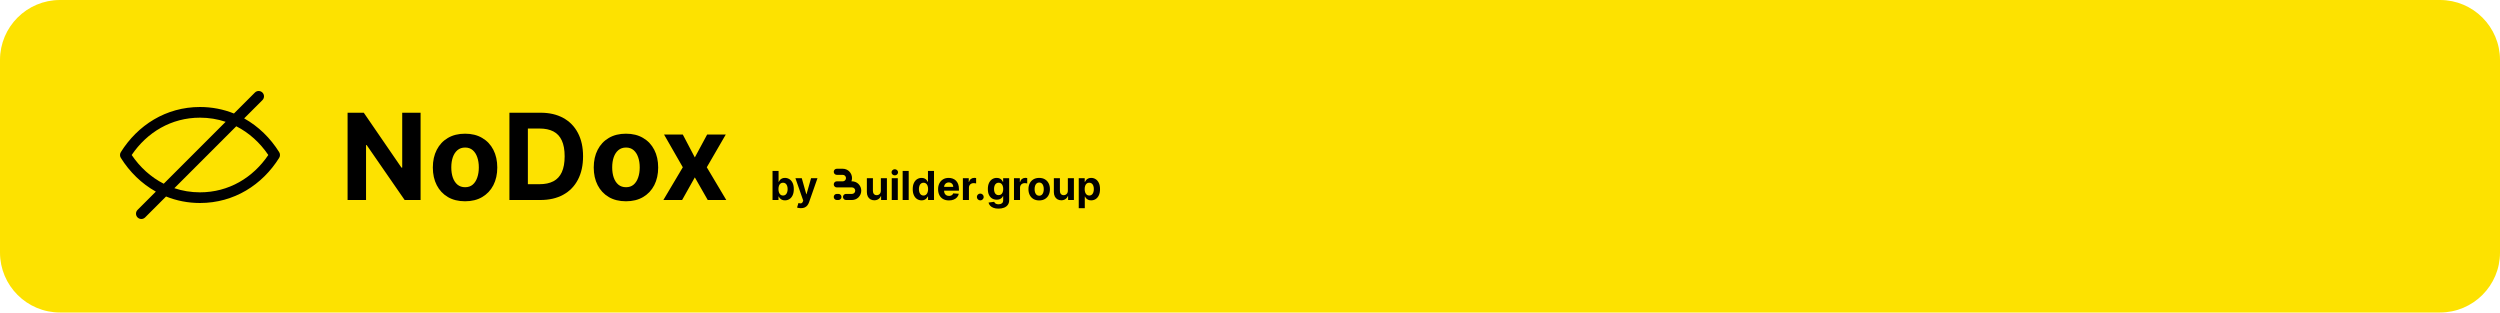
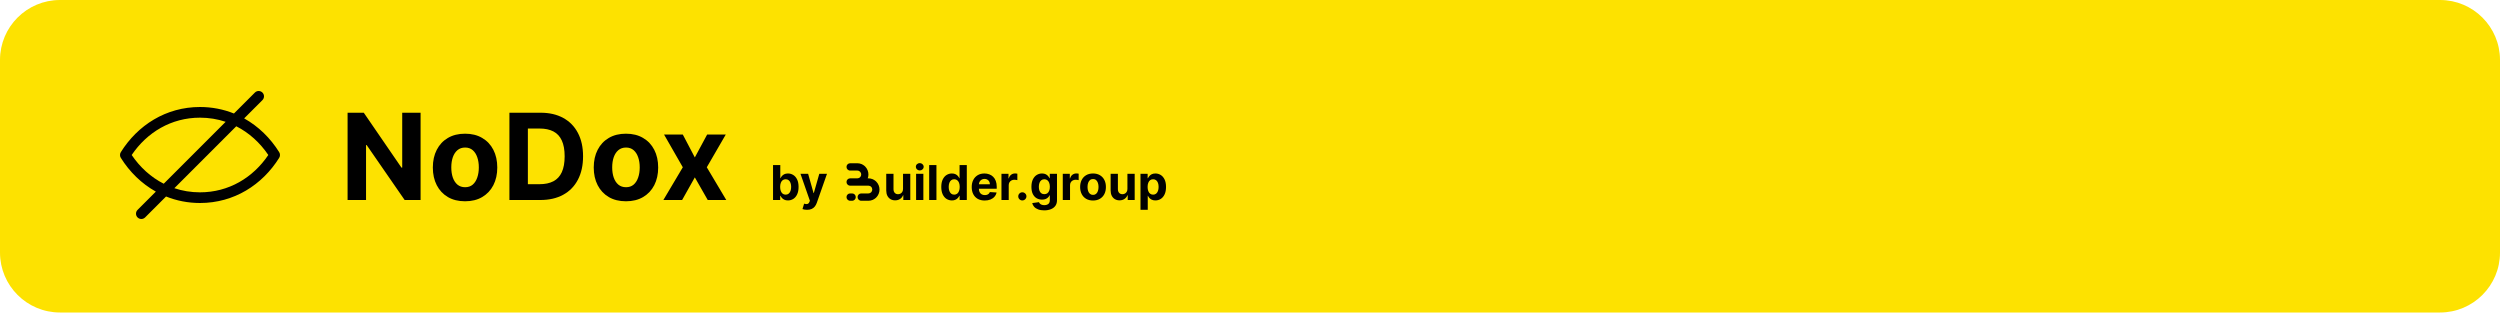
<svg xmlns="http://www.w3.org/2000/svg" width="2000" height="250" viewBox="0 0 2000 250" fill="none">
  <rect width="2000" height="250" rx="48" fill="#FDE200" />
  <path d="M336.466 90.182V160H323.716L293.341 116.057H292.83V160H278.068V90.182H291.023L321.159 134.091H321.773V90.182H336.466ZM372.048 161.023C366.753 161.023 362.173 159.898 358.31 157.648C354.469 155.375 351.503 152.216 349.412 148.17C347.321 144.102 346.276 139.386 346.276 134.023C346.276 128.614 347.321 123.886 349.412 119.841C351.503 115.773 354.469 112.614 358.31 110.364C362.173 108.091 366.753 106.955 372.048 106.955C377.344 106.955 381.912 108.091 385.753 110.364C389.616 112.614 392.594 115.773 394.685 119.841C396.776 123.886 397.821 128.614 397.821 134.023C397.821 139.386 396.776 144.102 394.685 148.17C392.594 152.216 389.616 155.375 385.753 157.648C381.912 159.898 377.344 161.023 372.048 161.023ZM372.116 149.773C374.526 149.773 376.537 149.091 378.151 147.727C379.764 146.341 380.98 144.455 381.798 142.068C382.639 139.682 383.06 136.966 383.06 133.92C383.06 130.875 382.639 128.159 381.798 125.773C380.98 123.386 379.764 121.5 378.151 120.114C376.537 118.727 374.526 118.034 372.116 118.034C369.685 118.034 367.639 118.727 365.98 120.114C364.344 121.5 363.105 123.386 362.264 125.773C361.446 128.159 361.037 130.875 361.037 133.92C361.037 136.966 361.446 139.682 362.264 142.068C363.105 144.455 364.344 146.341 365.98 147.727C367.639 149.091 369.685 149.773 372.116 149.773ZM432.287 160H407.537V90.182H432.491C439.514 90.182 445.56 91.579 450.628 94.375C455.696 97.148 459.594 101.136 462.321 106.341C465.071 111.545 466.446 117.773 466.446 125.023C466.446 132.295 465.071 138.545 462.321 143.773C459.594 149 455.673 153.011 450.56 155.807C445.469 158.602 439.378 160 432.287 160ZM422.298 147.352H431.673C436.037 147.352 439.707 146.58 442.685 145.034C445.685 143.466 447.935 141.045 449.435 137.773C450.957 134.477 451.719 130.227 451.719 125.023C451.719 119.864 450.957 115.648 449.435 112.375C447.935 109.102 445.696 106.693 442.719 105.148C439.741 103.602 436.071 102.83 431.707 102.83H422.298V147.352ZM500.767 161.023C495.472 161.023 490.892 159.898 487.028 157.648C483.188 155.375 480.222 152.216 478.131 148.17C476.04 144.102 474.994 139.386 474.994 134.023C474.994 128.614 476.04 123.886 478.131 119.841C480.222 115.773 483.188 112.614 487.028 110.364C490.892 108.091 495.472 106.955 500.767 106.955C506.062 106.955 510.631 108.091 514.472 110.364C518.335 112.614 521.312 115.773 523.403 119.841C525.494 123.886 526.54 128.614 526.54 134.023C526.54 139.386 525.494 144.102 523.403 148.17C521.312 152.216 518.335 155.375 514.472 157.648C510.631 159.898 506.062 161.023 500.767 161.023ZM500.835 149.773C503.244 149.773 505.256 149.091 506.869 147.727C508.483 146.341 509.699 144.455 510.517 142.068C511.358 139.682 511.778 136.966 511.778 133.92C511.778 130.875 511.358 128.159 510.517 125.773C509.699 123.386 508.483 121.5 506.869 120.114C505.256 118.727 503.244 118.034 500.835 118.034C498.403 118.034 496.358 118.727 494.699 120.114C493.063 121.5 491.824 123.386 490.983 125.773C490.165 128.159 489.756 130.875 489.756 133.92C489.756 136.966 490.165 139.682 490.983 142.068C491.824 144.455 493.063 146.341 494.699 147.727C496.358 149.091 498.403 149.773 500.835 149.773ZM546.244 107.636L555.858 125.943L565.71 107.636H580.608L565.438 133.818L581.017 160H566.188L555.858 141.898L545.699 160H530.699L546.244 133.818L531.244 107.636H546.244Z" fill="black" />
-   <path d="M618.023 160V136.727H622.864V145.477H623.011C623.223 145.008 623.53 144.53 623.932 144.045C624.341 143.553 624.871 143.144 625.523 142.818C626.182 142.485 627 142.318 627.977 142.318C629.25 142.318 630.424 142.652 631.5 143.318C632.576 143.977 633.436 144.973 634.08 146.307C634.723 147.633 635.045 149.295 635.045 151.295C635.045 153.242 634.731 154.886 634.102 156.227C633.481 157.561 632.633 158.572 631.557 159.261C630.489 159.943 629.292 160.284 627.966 160.284C627.027 160.284 626.227 160.129 625.568 159.818C624.917 159.508 624.383 159.117 623.966 158.648C623.549 158.17 623.231 157.689 623.011 157.205H622.795V160H618.023ZM622.761 151.273C622.761 152.311 622.905 153.216 623.193 153.989C623.481 154.761 623.898 155.364 624.443 155.795C624.989 156.22 625.652 156.432 626.432 156.432C627.22 156.432 627.886 156.216 628.432 155.784C628.977 155.345 629.39 154.739 629.67 153.966C629.958 153.186 630.102 152.288 630.102 151.273C630.102 150.265 629.962 149.379 629.682 148.614C629.402 147.848 628.989 147.25 628.443 146.818C627.898 146.386 627.227 146.17 626.432 146.17C625.644 146.17 624.977 146.379 624.432 146.795C623.894 147.212 623.481 147.803 623.193 148.568C622.905 149.333 622.761 150.235 622.761 151.273ZM640.702 166.545C640.088 166.545 639.512 166.496 638.974 166.398C638.444 166.307 638.005 166.189 637.656 166.045L638.747 162.432C639.315 162.606 639.827 162.701 640.281 162.716C640.743 162.731 641.141 162.625 641.474 162.398C641.815 162.17 642.092 161.784 642.304 161.239L642.588 160.5L636.327 142.545H641.418L645.031 155.364H645.213L648.861 142.545H653.986L647.202 161.886C646.876 162.826 646.433 163.644 645.872 164.341C645.319 165.045 644.618 165.587 643.77 165.966C642.921 166.352 641.899 166.545 640.702 166.545ZM704.688 152.568V142.545H709.528V160H704.881V156.83H704.699C704.305 157.852 703.65 158.674 702.733 159.295C701.824 159.917 700.714 160.227 699.403 160.227C698.237 160.227 697.21 159.962 696.324 159.432C695.438 158.902 694.744 158.148 694.244 157.17C693.752 156.193 693.502 155.023 693.494 153.659V142.545H698.335V152.795C698.343 153.826 698.619 154.64 699.165 155.239C699.71 155.837 700.441 156.136 701.358 156.136C701.941 156.136 702.487 156.004 702.994 155.739C703.502 155.466 703.911 155.064 704.222 154.534C704.54 154.004 704.695 153.348 704.688 152.568ZM713.401 160V142.545H718.241V160H713.401ZM715.832 140.295C715.113 140.295 714.495 140.057 713.98 139.58C713.473 139.095 713.219 138.515 713.219 137.841C713.219 137.174 713.473 136.602 713.98 136.125C714.495 135.64 715.113 135.398 715.832 135.398C716.552 135.398 717.166 135.64 717.673 136.125C718.188 136.602 718.446 137.174 718.446 137.841C718.446 138.515 718.188 139.095 717.673 139.58C717.166 140.057 716.552 140.295 715.832 140.295ZM726.96 136.727V160H722.119V136.727H726.96ZM737.27 160.284C735.944 160.284 734.743 159.943 733.668 159.261C732.599 158.572 731.751 157.561 731.122 156.227C730.501 154.886 730.19 153.242 730.19 151.295C730.19 149.295 730.512 147.633 731.156 146.307C731.8 144.973 732.656 143.977 733.724 143.318C734.8 142.652 735.978 142.318 737.259 142.318C738.236 142.318 739.05 142.485 739.702 142.818C740.361 143.144 740.891 143.553 741.293 144.045C741.702 144.53 742.012 145.008 742.224 145.477H742.372V136.727H747.202V160H742.429V157.205H742.224C741.997 157.689 741.675 158.17 741.259 158.648C740.849 159.117 740.315 159.508 739.656 159.818C739.005 160.129 738.209 160.284 737.27 160.284ZM738.804 156.432C739.584 156.432 740.243 156.22 740.781 155.795C741.327 155.364 741.743 154.761 742.031 153.989C742.327 153.216 742.474 152.311 742.474 151.273C742.474 150.235 742.33 149.333 742.043 148.568C741.755 147.803 741.338 147.212 740.793 146.795C740.247 146.379 739.584 146.17 738.804 146.17C738.009 146.17 737.338 146.386 736.793 146.818C736.247 147.25 735.834 147.848 735.554 148.614C735.274 149.379 735.134 150.265 735.134 151.273C735.134 152.288 735.274 153.186 735.554 153.966C735.842 154.739 736.255 155.345 736.793 155.784C737.338 156.216 738.009 156.432 738.804 156.432ZM759.136 160.341C757.341 160.341 755.795 159.977 754.5 159.25C753.212 158.515 752.22 157.477 751.523 156.136C750.826 154.788 750.477 153.193 750.477 151.352C750.477 149.557 750.826 147.981 751.523 146.625C752.22 145.269 753.201 144.212 754.466 143.455C755.739 142.697 757.231 142.318 758.943 142.318C760.095 142.318 761.167 142.504 762.159 142.875C763.159 143.239 764.03 143.788 764.773 144.523C765.523 145.258 766.106 146.182 766.523 147.295C766.939 148.402 767.148 149.697 767.148 151.182V152.511H752.409V149.511H762.591C762.591 148.814 762.439 148.197 762.136 147.659C761.833 147.121 761.413 146.701 760.875 146.398C760.345 146.087 759.727 145.932 759.023 145.932C758.288 145.932 757.636 146.102 757.068 146.443C756.508 146.777 756.068 147.227 755.75 147.795C755.432 148.356 755.269 148.981 755.261 149.67V152.523C755.261 153.386 755.42 154.133 755.739 154.761C756.064 155.39 756.523 155.875 757.114 156.216C757.705 156.557 758.405 156.727 759.216 156.727C759.754 156.727 760.246 156.652 760.693 156.5C761.14 156.348 761.523 156.121 761.841 155.818C762.159 155.515 762.402 155.144 762.568 154.705L767.045 155C766.818 156.076 766.352 157.015 765.648 157.818C764.951 158.614 764.049 159.235 762.943 159.682C761.845 160.121 760.576 160.341 759.136 160.341ZM770.307 160V142.545H775V145.591H775.182C775.5 144.508 776.034 143.689 776.784 143.136C777.534 142.576 778.398 142.295 779.375 142.295C779.617 142.295 779.879 142.311 780.159 142.341C780.439 142.371 780.686 142.413 780.898 142.466V146.761C780.67 146.693 780.356 146.633 779.955 146.58C779.553 146.527 779.186 146.5 778.852 146.5C778.14 146.5 777.504 146.655 776.943 146.966C776.39 147.269 775.951 147.693 775.625 148.239C775.307 148.784 775.148 149.413 775.148 150.125V160H770.307ZM784.23 160.295C783.48 160.295 782.836 160.03 782.298 159.5C781.768 158.962 781.503 158.318 781.503 157.568C781.503 156.826 781.768 156.189 782.298 155.659C782.836 155.129 783.48 154.864 784.23 154.864C784.957 154.864 785.594 155.129 786.139 155.659C786.685 156.189 786.957 156.826 786.957 157.568C786.957 158.068 786.829 158.527 786.571 158.943C786.321 159.352 785.991 159.682 785.582 159.932C785.173 160.174 784.723 160.295 784.23 160.295ZM798.795 166.909C797.227 166.909 795.883 166.693 794.761 166.261C793.648 165.837 792.761 165.258 792.102 164.523C791.443 163.788 791.015 162.962 790.818 162.045L795.295 161.443C795.432 161.792 795.648 162.117 795.943 162.42C796.239 162.723 796.629 162.966 797.114 163.148C797.606 163.337 798.205 163.432 798.909 163.432C799.962 163.432 800.83 163.174 801.511 162.659C802.201 162.152 802.545 161.299 802.545 160.102V156.909H802.341C802.129 157.394 801.811 157.852 801.386 158.284C800.962 158.716 800.417 159.068 799.75 159.341C799.083 159.614 798.288 159.75 797.364 159.75C796.053 159.75 794.86 159.447 793.784 158.841C792.716 158.227 791.864 157.292 791.227 156.034C790.598 154.769 790.284 153.17 790.284 151.239C790.284 149.261 790.606 147.61 791.25 146.284C791.894 144.958 792.75 143.966 793.818 143.307C794.894 142.648 796.072 142.318 797.352 142.318C798.33 142.318 799.148 142.485 799.807 142.818C800.466 143.144 800.996 143.553 801.398 144.045C801.807 144.53 802.121 145.008 802.341 145.477H802.523V142.545H807.33V160.17C807.33 161.655 806.966 162.898 806.239 163.898C805.511 164.898 804.504 165.648 803.216 166.148C801.936 166.655 800.462 166.909 798.795 166.909ZM798.898 156.114C799.678 156.114 800.337 155.92 800.875 155.534C801.42 155.14 801.837 154.58 802.125 153.852C802.42 153.117 802.568 152.239 802.568 151.216C802.568 150.193 802.424 149.307 802.136 148.557C801.848 147.799 801.432 147.212 800.886 146.795C800.341 146.379 799.678 146.17 798.898 146.17C798.102 146.17 797.432 146.386 796.886 146.818C796.341 147.242 795.928 147.833 795.648 148.591C795.367 149.348 795.227 150.223 795.227 151.216C795.227 152.223 795.367 153.095 795.648 153.83C795.936 154.557 796.348 155.121 796.886 155.523C797.432 155.917 798.102 156.114 798.898 156.114ZM811.182 160V142.545H815.875V145.591H816.057C816.375 144.508 816.909 143.689 817.659 143.136C818.409 142.576 819.273 142.295 820.25 142.295C820.492 142.295 820.754 142.311 821.034 142.341C821.314 142.371 821.561 142.413 821.773 142.466V146.761C821.545 146.693 821.231 146.633 820.83 146.58C820.428 146.527 820.061 146.5 819.727 146.5C819.015 146.5 818.379 146.655 817.818 146.966C817.265 147.269 816.826 147.693 816.5 148.239C816.182 148.784 816.023 149.413 816.023 150.125V160H811.182ZM831.349 160.341C829.584 160.341 828.058 159.966 826.77 159.216C825.49 158.458 824.501 157.405 823.804 156.057C823.107 154.701 822.759 153.129 822.759 151.341C822.759 149.538 823.107 147.962 823.804 146.614C824.501 145.258 825.49 144.205 826.77 143.455C828.058 142.697 829.584 142.318 831.349 142.318C833.115 142.318 834.637 142.697 835.918 143.455C837.205 144.205 838.198 145.258 838.895 146.614C839.592 147.962 839.94 149.538 839.94 151.341C839.94 153.129 839.592 154.701 838.895 156.057C838.198 157.405 837.205 158.458 835.918 159.216C834.637 159.966 833.115 160.341 831.349 160.341ZM831.372 156.591C832.175 156.591 832.846 156.364 833.384 155.909C833.921 155.447 834.327 154.818 834.599 154.023C834.88 153.227 835.02 152.322 835.02 151.307C835.02 150.292 834.88 149.386 834.599 148.591C834.327 147.795 833.921 147.167 833.384 146.705C832.846 146.242 832.175 146.011 831.372 146.011C830.562 146.011 829.88 146.242 829.327 146.705C828.781 147.167 828.368 147.795 828.088 148.591C827.815 149.386 827.679 150.292 827.679 151.307C827.679 152.322 827.815 153.227 828.088 154.023C828.368 154.818 828.781 155.447 829.327 155.909C829.88 156.364 830.562 156.591 831.372 156.591ZM854.281 152.568V142.545H859.122V160H854.474V156.83H854.293C853.899 157.852 853.243 158.674 852.327 159.295C851.418 159.917 850.308 160.227 848.997 160.227C847.83 160.227 846.804 159.962 845.918 159.432C845.031 158.902 844.338 158.148 843.838 157.17C843.346 156.193 843.096 155.023 843.088 153.659V142.545H847.929V152.795C847.937 153.826 848.213 154.64 848.759 155.239C849.304 155.837 850.035 156.136 850.952 156.136C851.535 156.136 852.08 156.004 852.588 155.739C853.096 155.466 853.505 155.064 853.815 154.534C854.134 154.004 854.289 153.348 854.281 152.568ZM862.994 166.545V142.545H867.767V145.477H867.983C868.195 145.008 868.502 144.53 868.903 144.045C869.313 143.553 869.843 143.144 870.494 142.818C871.153 142.485 871.972 142.318 872.949 142.318C874.222 142.318 875.396 142.652 876.472 143.318C877.547 143.977 878.407 144.973 879.051 146.307C879.695 147.633 880.017 149.295 880.017 151.295C880.017 153.242 879.703 154.886 879.074 156.227C878.453 157.561 877.604 158.572 876.528 159.261C875.46 159.943 874.263 160.284 872.938 160.284C871.998 160.284 871.199 160.129 870.54 159.818C869.888 159.508 869.354 159.117 868.938 158.648C868.521 158.17 868.203 157.689 867.983 157.205H867.835V166.545H862.994ZM867.733 151.273C867.733 152.311 867.877 153.216 868.165 153.989C868.453 154.761 868.869 155.364 869.415 155.795C869.96 156.22 870.623 156.432 871.403 156.432C872.191 156.432 872.858 156.216 873.403 155.784C873.949 155.345 874.362 154.739 874.642 153.966C874.93 153.186 875.074 152.288 875.074 151.273C875.074 150.265 874.934 149.379 874.653 148.614C874.373 147.848 873.96 147.25 873.415 146.818C872.869 146.386 872.199 146.17 871.403 146.17C870.616 146.17 869.949 146.379 869.403 146.795C868.866 147.212 868.453 147.803 868.165 148.568C867.877 149.333 867.733 150.235 867.733 151.273Z" fill="black" />
  <path fill-rule="evenodd" clip-rule="evenodd" d="M209.951 80.084C211.616 78.418 211.616 75.716 209.951 74.05C208.284 72.383 205.583 72.383 203.916 74.05L187.16 90.806C178.829 87.449 169.707 85.6 160 85.6C132.76 85.6 110.135 100.161 96.648 121.739C95.784 123.122 95.784 124.878 96.648 126.261C103.705 137.552 113.264 146.921 124.677 153.289L110.05 167.916C108.383 169.583 108.383 172.284 110.05 173.951C111.716 175.616 114.417 175.616 116.084 173.951L132.84 157.194C141.171 160.551 150.293 162.4 160 162.4C187.239 162.4 209.865 147.839 223.351 126.261C224.216 124.878 224.216 123.122 223.351 121.739C216.295 110.448 206.736 101.079 195.323 94.711L209.951 80.084ZM180.517 97.45C174.108 95.295 167.233 94.133 160 94.133C136.984 94.133 117.585 105.894 105.354 124C111.982 133.811 120.713 141.758 130.984 146.981L180.517 97.45ZM139.483 150.551L189.016 101.019C199.287 106.242 208.019 114.189 214.646 124C202.415 142.106 183.015 153.867 160 153.867C152.767 153.867 145.892 152.705 139.483 150.551Z" fill="black" />
-   <path d="M677.058 135.569C677.786 135.874 678.46 136.294 679.055 136.813C679.192 136.933 679.325 137.058 679.454 137.188C680.139 137.881 680.683 138.705 681.054 139.611C681.425 140.517 681.616 141.489 681.616 142.47C681.616 143.355 681.461 144.232 681.158 145.061H681.616C682.586 145.061 683.546 145.254 684.442 145.63C685.17 145.935 685.844 146.355 686.438 146.874C686.576 146.994 686.709 147.119 686.837 147.249C687.523 147.942 688.067 148.766 688.438 149.672C688.809 150.578 689 151.55 689 152.53C689 153.511 688.809 154.483 688.438 155.389C688.067 156.295 687.523 157.119 686.837 157.812C686.709 157.942 686.576 158.067 686.438 158.187C685.844 158.706 685.17 159.126 684.442 159.431C683.546 159.807 682.586 160 681.616 160H676.795C675.463 160 674.384 158.908 674.384 157.561C674.384 156.214 675.463 155.122 676.795 155.122H681.616L681.616 155.123C681.953 155.123 682.286 155.056 682.597 154.925C682.908 154.795 683.19 154.604 683.428 154.363C683.666 154.123 683.855 153.837 683.984 153.522C684.112 153.208 684.179 152.871 684.179 152.53C684.179 152.19 684.112 151.853 683.984 151.539C683.855 151.224 683.666 150.938 683.428 150.698C683.19 150.457 682.908 150.266 682.597 150.136C682.286 150.005 681.953 149.938 681.616 149.938V149.939H669.411C668.079 149.939 667 148.847 667 147.5C667 146.153 668.079 145.061 669.411 145.061H674.288C674.606 145.054 674.92 144.987 675.213 144.864C675.524 144.734 675.807 144.543 676.045 144.302C676.283 144.062 676.471 143.776 676.6 143.461C676.729 143.147 676.795 142.81 676.795 142.47C676.795 142.129 676.729 141.792 676.6 141.478C676.471 141.163 676.283 140.877 676.045 140.637C675.807 140.396 675.524 140.205 675.213 140.075C674.903 139.944 674.569 139.877 674.233 139.877V139.878H669.411C668.079 139.878 667 138.786 667 137.439C667 136.092 668.079 135 669.411 135H674.233C675.203 135 676.163 135.193 677.058 135.569Z" fill="black" />
-   <path d="M667 157.561C667 156.214 668.079 155.122 669.411 155.122H670.767C672.099 155.122 673.178 156.214 673.178 157.561C673.178 158.908 672.099 160 670.767 160H669.411C668.079 160 667 158.908 667 157.561Z" fill="black" />
+   <path d="M618.427 160V132.073H624.236V142.573H624.414C624.668 142.009 625.036 141.436 625.518 140.855C626.009 140.264 626.645 139.773 627.427 139.382C628.218 138.982 629.2 138.782 630.373 138.782C631.9 138.782 633.309 139.182 634.6 139.982C635.891 140.773 636.923 141.968 637.695 143.568C638.468 145.159 638.855 147.155 638.855 149.555C638.855 151.891 638.477 153.864 637.723 155.473C636.977 157.073 635.959 158.286 634.668 159.114C633.386 159.932 631.95 160.341 630.359 160.341C629.232 160.341 628.273 160.155 627.482 159.782C626.7 159.409 626.059 158.941 625.559 158.377C625.059 157.805 624.677 157.227 624.414 156.645H624.155V160H618.427ZM624.114 149.527C624.114 150.773 624.286 151.859 624.632 152.786C624.977 153.714 625.477 154.436 626.132 154.955C626.786 155.464 627.582 155.718 628.518 155.718C629.464 155.718 630.264 155.459 630.918 154.941C631.573 154.414 632.068 153.686 632.405 152.759C632.75 151.823 632.923 150.745 632.923 149.527C632.923 148.318 632.755 147.255 632.418 146.336C632.082 145.418 631.586 144.7 630.932 144.182C630.277 143.664 629.473 143.405 628.518 143.405C627.573 143.405 626.773 143.655 626.118 144.155C625.473 144.655 624.977 145.364 624.632 146.282C624.286 147.2 624.114 148.282 624.114 149.527ZM645.642 167.855C644.906 167.855 644.215 167.795 643.569 167.677C642.933 167.568 642.406 167.427 641.988 167.255L643.297 162.918C643.978 163.127 644.592 163.241 645.138 163.259C645.692 163.277 646.169 163.15 646.569 162.877C646.978 162.605 647.31 162.141 647.565 161.486L647.906 160.6L640.392 139.055H646.501L650.838 154.436H651.056L655.433 139.055H661.583L653.442 162.264C653.051 163.391 652.519 164.373 651.847 165.209C651.183 166.055 650.342 166.705 649.324 167.159C648.306 167.623 647.078 167.855 645.642 167.855ZM722.425 151.082V139.055H728.234V160H722.657V156.195H722.439C721.966 157.423 721.18 158.409 720.08 159.155C718.989 159.9 717.657 160.273 716.084 160.273C714.684 160.273 713.452 159.955 712.389 159.318C711.325 158.682 710.493 157.777 709.893 156.605C709.302 155.432 709.002 154.027 708.993 152.391V139.055H714.802V151.355C714.811 152.591 715.143 153.568 715.798 154.286C716.452 155.005 717.33 155.364 718.43 155.364C719.13 155.364 719.784 155.205 720.393 154.886C721.002 154.559 721.493 154.077 721.866 153.441C722.248 152.805 722.434 152.018 722.425 151.082ZM732.881 160V139.055H738.69V160H732.881ZM735.799 136.355C734.935 136.355 734.194 136.068 733.576 135.495C732.967 134.914 732.663 134.218 732.663 133.409C732.663 132.609 732.967 131.923 733.576 131.35C734.194 130.768 734.935 130.477 735.799 130.477C736.663 130.477 737.399 130.768 738.008 131.35C738.626 131.923 738.935 132.609 738.935 133.409C738.935 134.218 738.626 134.914 738.008 135.495C737.399 136.068 736.663 136.355 735.799 136.355ZM749.152 132.073V160H743.343V132.073H749.152ZM761.524 160.341C759.933 160.341 758.492 159.932 757.201 159.114C755.919 158.286 754.901 157.073 754.147 155.473C753.401 153.864 753.028 151.891 753.028 149.555C753.028 147.155 753.415 145.159 754.188 143.568C754.96 141.968 755.988 140.773 757.269 139.982C758.56 139.182 759.974 138.782 761.51 138.782C762.683 138.782 763.66 138.982 764.442 139.382C765.233 139.773 765.869 140.264 766.351 140.855C766.842 141.436 767.215 142.009 767.469 142.573H767.647V132.073H773.442V160H767.715V156.645H767.469C767.197 157.227 766.81 157.805 766.31 158.377C765.819 158.941 765.178 159.409 764.388 159.782C763.606 160.155 762.651 160.341 761.524 160.341ZM763.365 155.718C764.301 155.718 765.092 155.464 765.738 154.955C766.392 154.436 766.892 153.714 767.238 152.786C767.592 151.859 767.769 150.773 767.769 149.527C767.769 148.282 767.597 147.2 767.251 146.282C766.906 145.364 766.406 144.655 765.751 144.155C765.097 143.655 764.301 143.405 763.365 143.405C762.41 143.405 761.606 143.664 760.951 144.182C760.297 144.7 759.801 145.418 759.465 146.336C759.128 147.255 758.96 148.318 758.96 149.527C758.96 150.745 759.128 151.823 759.465 152.759C759.81 153.686 760.306 154.414 760.951 154.941C761.606 155.459 762.41 155.718 763.365 155.718ZM787.764 160.409C785.609 160.409 783.755 159.973 782.2 159.1C780.655 158.218 779.464 156.973 778.627 155.364C777.791 153.745 777.373 151.832 777.373 149.623C777.373 147.468 777.791 145.577 778.627 143.95C779.464 142.323 780.641 141.055 782.159 140.145C783.686 139.236 785.477 138.782 787.532 138.782C788.914 138.782 790.2 139.005 791.391 139.45C792.591 139.886 793.636 140.545 794.527 141.427C795.427 142.309 796.127 143.418 796.627 144.755C797.127 146.082 797.377 147.636 797.377 149.418V151.014H779.691V147.414H791.909C791.909 146.577 791.727 145.836 791.364 145.191C791 144.545 790.495 144.041 789.85 143.677C789.214 143.305 788.473 143.118 787.627 143.118C786.745 143.118 785.964 143.323 785.282 143.732C784.609 144.132 784.082 144.673 783.7 145.355C783.318 146.027 783.123 146.777 783.114 147.605V151.027C783.114 152.064 783.305 152.959 783.686 153.714C784.077 154.468 784.627 155.05 785.336 155.459C786.045 155.868 786.886 156.073 787.859 156.073C788.505 156.073 789.095 155.982 789.632 155.8C790.168 155.618 790.627 155.345 791.009 154.982C791.391 154.618 791.682 154.173 791.882 153.645L797.255 154C796.982 155.291 796.423 156.418 795.577 157.382C794.741 158.336 793.659 159.082 792.332 159.618C791.014 160.145 789.491 160.409 787.764 160.409ZM801.168 160V139.055H806.8V142.709H807.018C807.4 141.409 808.041 140.427 808.941 139.764C809.841 139.091 810.877 138.755 812.05 138.755C812.341 138.755 812.655 138.773 812.991 138.809C813.327 138.845 813.623 138.895 813.877 138.959V144.114C813.605 144.032 813.227 143.959 812.745 143.895C812.264 143.832 811.823 143.8 811.423 143.8C810.568 143.8 809.805 143.986 809.132 144.359C808.468 144.723 807.941 145.232 807.55 145.886C807.168 146.541 806.977 147.295 806.977 148.15V160H801.168ZM817.876 160.355C816.976 160.355 816.203 160.036 815.558 159.4C814.922 158.755 814.603 157.982 814.603 157.082C814.603 156.191 814.922 155.427 815.558 154.791C816.203 154.155 816.976 153.836 817.876 153.836C818.749 153.836 819.513 154.155 820.167 154.791C820.822 155.427 821.149 156.191 821.149 157.082C821.149 157.682 820.994 158.232 820.685 158.732C820.385 159.223 819.99 159.618 819.499 159.918C819.008 160.209 818.467 160.355 817.876 160.355ZM835.355 168.291C833.473 168.291 831.859 168.032 830.514 167.514C829.177 167.005 828.114 166.309 827.323 165.427C826.532 164.545 826.018 163.555 825.782 162.455L831.155 161.732C831.318 162.15 831.577 162.541 831.932 162.905C832.286 163.268 832.755 163.559 833.336 163.777C833.927 164.005 834.645 164.118 835.491 164.118C836.755 164.118 837.795 163.809 838.614 163.191C839.441 162.582 839.855 161.559 839.855 160.123V156.291H839.609C839.355 156.873 838.973 157.423 838.464 157.941C837.955 158.459 837.3 158.882 836.5 159.209C835.7 159.536 834.745 159.7 833.636 159.7C832.064 159.7 830.632 159.336 829.341 158.609C828.059 157.873 827.036 156.75 826.273 155.241C825.518 153.723 825.141 151.805 825.141 149.486C825.141 147.114 825.527 145.132 826.3 143.541C827.073 141.95 828.1 140.759 829.382 139.968C830.673 139.177 832.086 138.782 833.623 138.782C834.795 138.782 835.777 138.982 836.568 139.382C837.359 139.773 837.995 140.264 838.477 140.855C838.968 141.436 839.345 142.009 839.609 142.573H839.827V139.055H845.595V160.205C845.595 161.986 845.159 163.477 844.286 164.677C843.414 165.877 842.205 166.777 840.659 167.377C839.123 167.986 837.355 168.291 835.355 168.291ZM835.477 155.336C836.414 155.336 837.205 155.105 837.85 154.641C838.505 154.168 839.005 153.495 839.35 152.623C839.705 151.741 839.882 150.686 839.882 149.459C839.882 148.232 839.709 147.168 839.364 146.268C839.018 145.359 838.518 144.655 837.864 144.155C837.209 143.655 836.414 143.405 835.477 143.405C834.523 143.405 833.718 143.664 833.064 144.182C832.409 144.691 831.914 145.4 831.577 146.309C831.241 147.218 831.073 148.268 831.073 149.459C831.073 150.668 831.241 151.714 831.577 152.595C831.923 153.468 832.418 154.145 833.064 154.627C833.718 155.1 834.523 155.336 835.477 155.336ZM850.218 160V139.055H855.85V142.709H856.068C856.45 141.409 857.091 140.427 857.991 139.764C858.891 139.091 859.927 138.755 861.1 138.755C861.391 138.755 861.705 138.773 862.041 138.809C862.377 138.845 862.673 138.895 862.927 138.959V144.114C862.655 144.032 862.277 143.959 861.795 143.895C861.314 143.832 860.873 143.8 860.473 143.8C859.618 143.8 858.855 143.986 858.182 144.359C857.518 144.723 856.991 145.232 856.6 145.886C856.218 146.541 856.027 147.295 856.027 148.15V160H850.218ZM874.419 160.409C872.301 160.409 870.469 159.959 868.924 159.059C867.388 158.15 866.201 156.886 865.365 155.268C864.528 153.641 864.11 151.755 864.11 149.609C864.11 147.445 864.528 145.555 865.365 143.936C866.201 142.309 867.388 141.045 868.924 140.145C870.469 139.236 872.301 138.782 874.419 138.782C876.538 138.782 878.365 139.236 879.901 140.145C881.447 141.045 882.638 142.309 883.474 143.936C884.31 145.555 884.728 147.445 884.728 149.609C884.728 151.755 884.31 153.641 883.474 155.268C882.638 156.886 881.447 158.15 879.901 159.059C878.365 159.959 876.538 160.409 874.419 160.409ZM874.447 155.909C875.41 155.909 876.215 155.636 876.86 155.091C877.506 154.536 877.992 153.782 878.319 152.827C878.656 151.873 878.824 150.786 878.824 149.568C878.824 148.35 878.656 147.264 878.319 146.309C877.992 145.355 877.506 144.6 876.86 144.045C876.215 143.491 875.41 143.214 874.447 143.214C873.474 143.214 872.656 143.491 871.992 144.045C871.338 144.6 870.842 145.355 870.506 146.309C870.178 147.264 870.015 148.35 870.015 149.568C870.015 150.786 870.178 151.873 870.506 152.827C870.842 153.782 871.338 154.536 871.992 155.091C872.656 155.636 873.474 155.909 874.447 155.909ZM901.938 151.082V139.055H907.747V160H902.169V156.195H901.951C901.478 157.423 900.692 158.409 899.592 159.155C898.501 159.9 897.169 160.273 895.597 160.273C894.197 160.273 892.965 159.955 891.901 159.318C890.838 158.682 890.006 157.777 889.406 156.605C888.815 155.432 888.515 154.027 888.506 152.391V139.055H894.315V151.355C894.324 152.591 894.656 153.568 895.31 154.286C895.965 155.005 896.842 155.364 897.942 155.364C898.642 155.364 899.297 155.205 899.906 154.886C900.515 154.559 901.006 154.077 901.378 153.441C901.76 152.805 901.947 152.018 901.938 151.082ZM912.393 167.855V139.055H918.12V142.573H918.38C918.634 142.009 919.002 141.436 919.484 140.855C919.975 140.264 920.611 139.773 921.393 139.382C922.184 138.982 923.166 138.782 924.339 138.782C925.866 138.782 927.275 139.182 928.566 139.982C929.857 140.773 930.889 141.968 931.661 143.568C932.434 145.159 932.82 147.155 932.82 149.555C932.82 151.891 932.443 153.864 931.689 155.473C930.943 157.073 929.925 158.286 928.634 159.114C927.352 159.932 925.916 160.341 924.325 160.341C923.198 160.341 922.239 160.155 921.448 159.782C920.666 159.409 920.025 158.941 919.525 158.377C919.025 157.805 918.643 157.227 918.38 156.645H918.202V167.855H912.393ZM918.08 149.527C918.08 150.773 918.252 151.859 918.598 152.786C918.943 153.714 919.443 154.436 920.098 154.955C920.752 155.464 921.548 155.718 922.484 155.718C923.43 155.718 924.23 155.459 924.884 154.941C925.539 154.414 926.034 153.686 926.37 152.759C926.716 151.823 926.889 150.745 926.889 149.527C926.889 148.318 926.72 147.255 926.384 146.336C926.048 145.418 925.552 144.7 924.898 144.182C924.243 143.664 923.439 143.405 922.484 143.405C921.539 143.405 920.739 143.655 920.084 144.155C919.439 144.655 918.943 145.364 918.598 146.282C918.252 147.2 918.08 148.282 918.08 149.527Z" fill="black" />
+   <path d="M689.27 131.282C690.143 131.648 690.952 132.153 691.666 132.775C691.83 132.919 691.99 133.069 692.145 133.225C692.967 134.058 693.62 135.046 694.065 136.133C694.511 137.221 694.74 138.386 694.74 139.564C694.74 140.626 694.553 141.679 694.189 142.673H694.74C695.903 142.673 697.055 142.905 698.13 143.356C699.004 143.722 699.812 144.226 700.526 144.849C700.691 144.992 700.851 145.142 701.005 145.299C701.828 146.131 702.48 147.119 702.926 148.207C703.371 149.294 703.6 150.46 703.6 151.637C703.6 152.814 703.371 153.979 702.926 155.067C702.48 156.154 701.828 157.142 701.005 157.975C700.851 158.131 700.691 158.281 700.526 158.425C699.812 159.047 699.004 159.552 698.13 159.918C697.055 160.368 695.903 160.6 694.74 160.6H688.953C687.356 160.6 686.06 159.29 686.06 157.673C686.06 156.057 687.356 154.746 688.953 154.746H694.74L694.74 154.747C695.143 154.747 695.543 154.667 695.916 154.51C696.289 154.354 696.628 154.125 696.914 153.836C697.199 153.547 697.426 153.204 697.58 152.827C697.735 152.45 697.814 152.045 697.814 151.637C697.814 151.228 697.735 150.824 697.58 150.446C697.426 150.069 697.199 149.726 696.914 149.437C696.628 149.148 696.289 148.919 695.916 148.763C695.543 148.607 695.143 148.526 694.74 148.526V148.527H680.093C678.495 148.527 677.2 147.217 677.2 145.6C677.2 143.984 678.495 142.673 680.093 142.673H685.946C686.327 142.665 686.704 142.585 687.056 142.437C687.429 142.281 687.768 142.052 688.054 141.763C688.339 141.474 688.566 141.131 688.72 140.754C688.875 140.376 688.954 139.972 688.954 139.564C688.954 139.155 688.875 138.751 688.72 138.373C688.566 137.996 688.339 137.653 688.054 137.364C687.768 137.075 687.429 136.846 687.056 136.69C686.683 136.533 686.283 136.453 685.879 136.453V136.454H680.093C678.495 136.454 677.2 135.143 677.2 133.527C677.2 131.91 678.495 130.6 680.093 130.6H685.879C687.043 130.6 688.195 130.832 689.27 131.282Z" fill="black" />
+   <path d="M677.2 157.673C677.2 156.057 678.495 154.746 680.093 154.746H681.72C683.318 154.746 684.614 156.057 684.614 157.673C684.614 159.29 683.318 160.6 681.72 160.6H680.093C678.495 160.6 677.2 159.29 677.2 157.673Z" fill="black" />
</svg>
